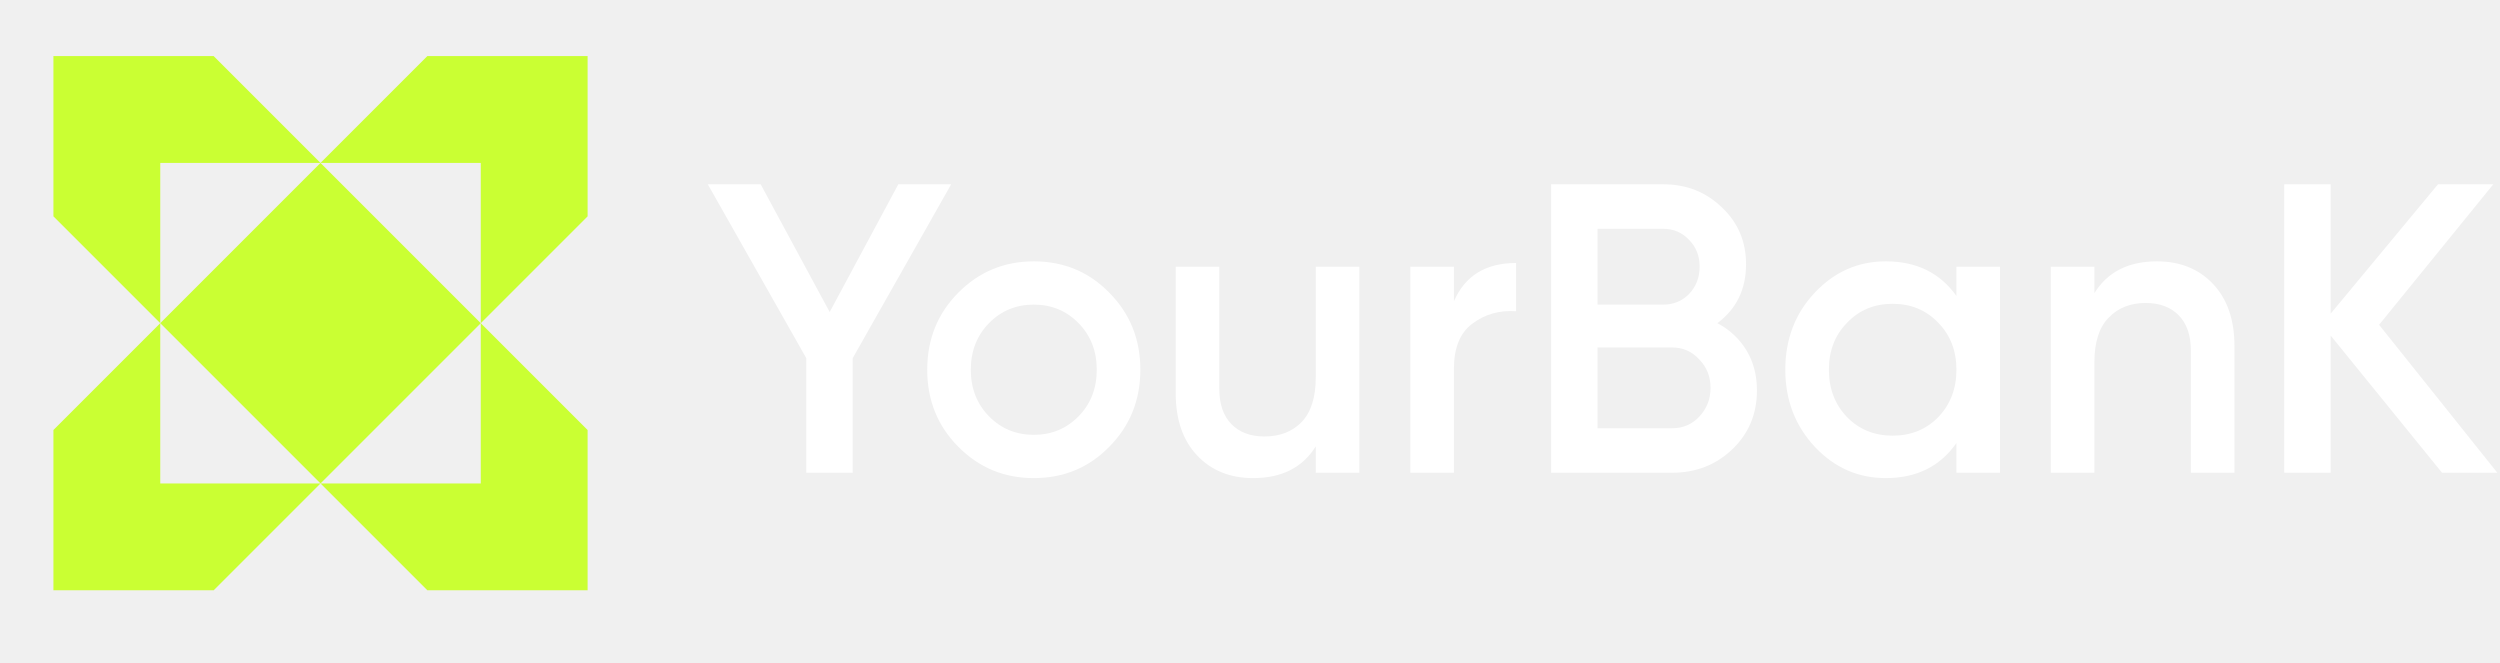
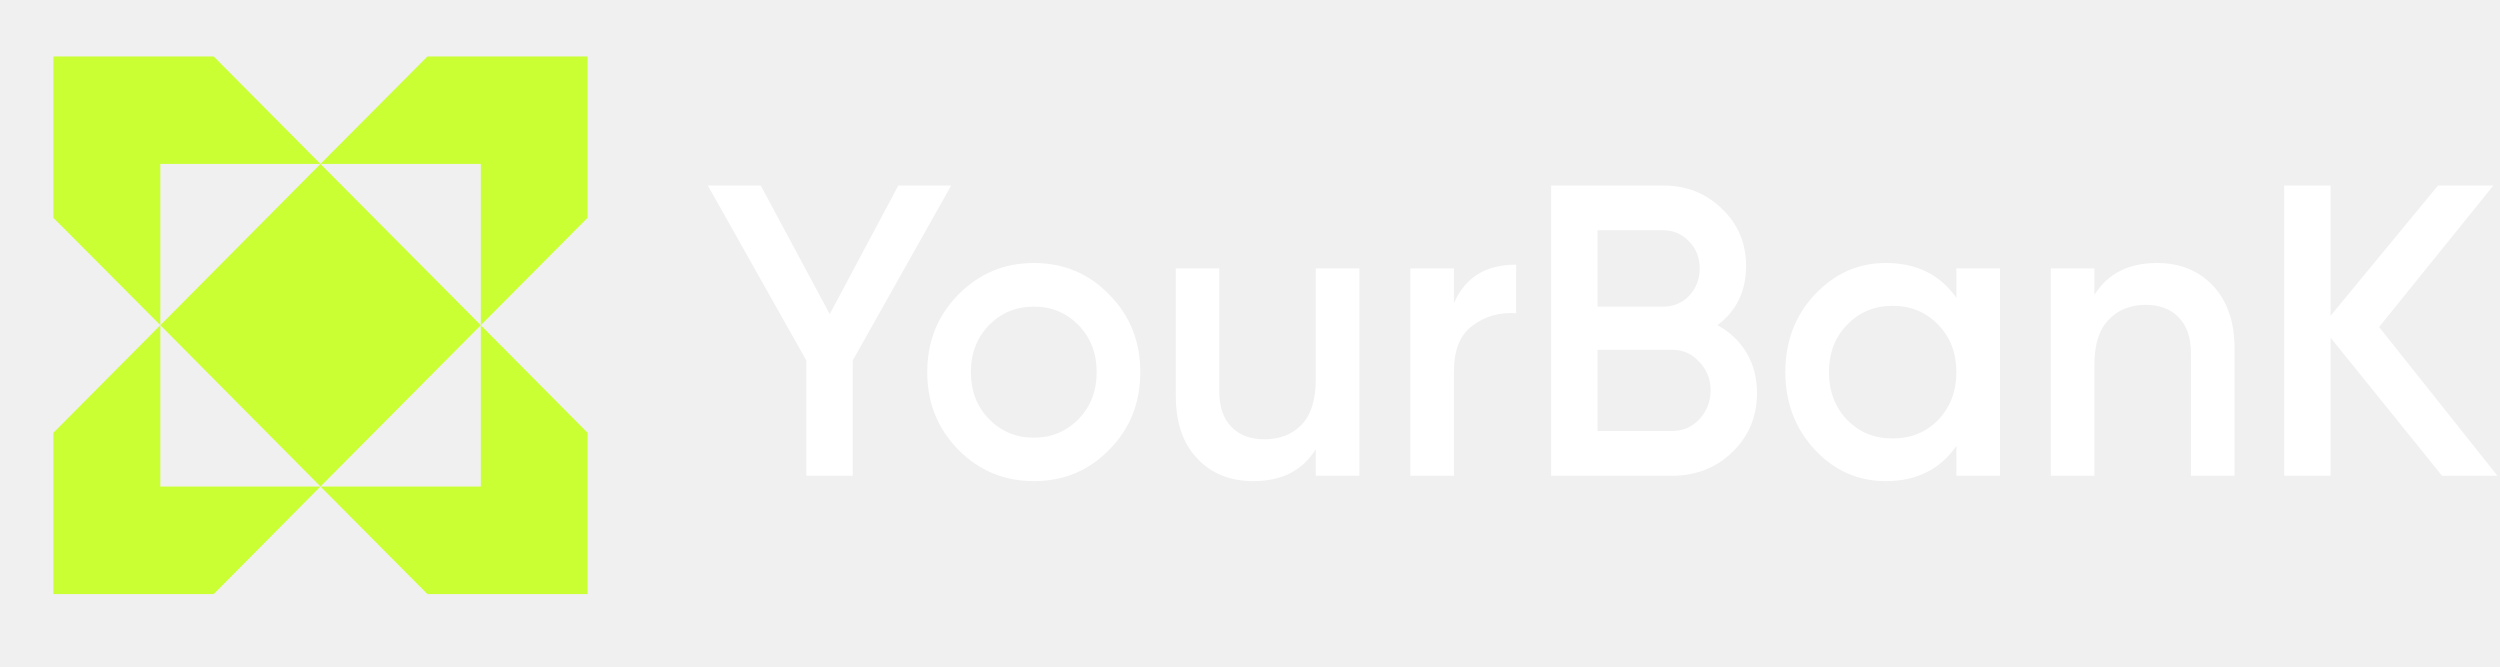
- <svg xmlns="http://www.w3.org/2000/svg" width="117" height="31" viewBox="0 0 117 31" fill="none">
-   <path d="M7.5 15.125L15 7.625L22.5 15.125L15 22.625L7.5 15.125Z" fill="#CAFF33" />
-   <path d="M27.5 10.125L22.5 15.125V7.625H15L20 2.625H27.5V10.125Z" fill="#CAFF33" />
-   <path d="M27.5 20.125L22.5 15.125V22.625H15L20 27.625H27.5V20.125Z" fill="#CAFF33" />
-   <path d="M2.5 20.125L7.5 15.125V22.625H15L10 27.625H2.5L2.5 20.125Z" fill="#CAFF33" />
-   <path d="M2.5 10.125L7.5 15.125V7.625H15L10 2.625H2.5L2.5 10.125Z" fill="#CAFF33" />
-   <path d="M44.515 8.625L39.906 16.763V22.124H37.734V16.763L33.125 8.625H35.599L38.829 14.603L42.041 8.625H44.515Z" fill="white" />
-   <path d="M48.381 22.375C46.996 22.375 45.818 21.887 44.849 20.909C43.879 19.932 43.394 18.73 43.394 17.303C43.394 15.876 43.879 14.674 44.849 13.697C45.818 12.72 46.996 12.231 48.381 12.231C49.779 12.231 50.956 12.72 51.913 13.697C52.883 14.674 53.368 15.876 53.368 17.303C53.368 18.73 52.883 19.932 51.913 20.909C50.956 21.887 49.779 22.375 48.381 22.375ZM46.284 19.482C46.851 20.061 47.55 20.35 48.381 20.35C49.212 20.35 49.911 20.061 50.478 19.482C51.044 18.904 51.328 18.177 51.328 17.303C51.328 16.429 51.044 15.703 50.478 15.124C49.911 14.545 49.212 14.256 48.381 14.256C47.55 14.256 46.851 14.545 46.284 15.124C45.718 15.703 45.434 16.429 45.434 17.303C45.434 18.177 45.718 18.904 46.284 19.482Z" fill="white" />
-   <path d="M61.578 12.482H63.618V22.124H61.578V20.89C60.961 21.88 59.985 22.375 58.65 22.375C57.567 22.375 56.692 22.021 56.025 21.314C55.357 20.607 55.023 19.637 55.023 18.402V12.482H57.063V18.19C57.063 18.91 57.252 19.463 57.63 19.849C58.008 20.234 58.524 20.427 59.179 20.427C59.897 20.427 60.476 20.202 60.917 19.752C61.358 19.289 61.578 18.589 61.578 17.65V12.482Z" fill="white" />
-   <path d="M68.043 14.102C68.56 12.906 69.529 12.308 70.952 12.308V14.565C70.171 14.513 69.492 14.706 68.912 15.143C68.333 15.568 68.043 16.275 68.043 17.265V22.124H66.003V12.482H68.043V14.102Z" fill="white" />
-   <path d="M80.374 15.124C80.953 15.432 81.407 15.857 81.734 16.397C82.061 16.937 82.225 17.56 82.225 18.267C82.225 19.373 81.841 20.292 81.073 21.025C80.305 21.758 79.367 22.124 78.258 22.124H72.592V8.625H77.843C78.926 8.625 79.839 8.985 80.582 9.705C81.337 10.412 81.715 11.299 81.715 12.366C81.715 13.536 81.268 14.455 80.374 15.124ZM77.843 10.708H74.764V14.256H77.843C78.321 14.256 78.724 14.089 79.052 13.755C79.379 13.408 79.543 12.983 79.543 12.482C79.543 11.98 79.379 11.563 79.052 11.228C78.724 10.881 78.321 10.708 77.843 10.708ZM78.258 20.042C78.762 20.042 79.184 19.862 79.524 19.502C79.877 19.129 80.053 18.679 80.053 18.152C80.053 17.625 79.877 17.181 79.524 16.821C79.184 16.448 78.762 16.262 78.258 16.262H74.764V20.042H78.258Z" fill="white" />
-   <path d="M91.561 12.482H93.601V22.124H91.561V20.736C90.793 21.829 89.691 22.375 88.255 22.375C86.958 22.375 85.85 21.887 84.931 20.909C84.011 19.919 83.552 18.717 83.552 17.303C83.552 15.876 84.011 14.674 84.931 13.697C85.85 12.72 86.958 12.231 88.255 12.231C89.691 12.231 90.793 12.771 91.561 13.851V12.482ZM86.442 19.521C87.008 20.099 87.72 20.389 88.576 20.389C89.433 20.389 90.144 20.099 90.711 19.521C91.277 18.93 91.561 18.19 91.561 17.303C91.561 16.416 91.277 15.683 90.711 15.105C90.144 14.513 89.433 14.218 88.576 14.218C87.72 14.218 87.008 14.513 86.442 15.105C85.875 15.683 85.592 16.416 85.592 17.303C85.592 18.19 85.875 18.93 86.442 19.521Z" fill="white" />
-   <path d="M100.946 12.231C102.029 12.231 102.904 12.585 103.572 13.292C104.239 13.999 104.573 14.97 104.573 16.204V22.124H102.533V16.416C102.533 15.696 102.344 15.143 101.966 14.758C101.588 14.372 101.072 14.179 100.417 14.179C99.7 14.179 99.12 14.41 98.68 14.873C98.239 15.323 98.018 16.017 98.018 16.956V22.124H95.978V12.482H98.018V13.716C98.635 12.726 99.611 12.231 100.946 12.231Z" fill="white" />
-   <path d="M116.875 22.124H114.287L109.074 15.703V22.124H106.902V8.625H109.074V14.68L114.098 8.625H116.686L111.341 15.201L116.875 22.124Z" fill="white" />
+ <svg xmlns="http://www.w3.org/2000/svg" width="px" height="px" viewBox="0 0 60 16" version="1.1">
+   <g id="surface1">
+     <path style=" stroke:none;fill-rule:nonzero;fill:rgb(79.216%,100%,20%);fill-opacity:1;" d="M 3.848 7.805 L 7.691 3.934 L 11.539 7.805 L 7.691 11.676 Z M 3.848 7.805 " />
+     <path style=" stroke:none;fill-rule:nonzero;fill:rgb(79.216%,100%,20%);fill-opacity:1;" d="M 14.102 5.227 L 11.539 7.805 L 11.539 3.934 L 7.691 3.934 L 10.258 1.355 L 14.102 1.355 Z M 14.102 5.227 " />
+     <path style=" stroke:none;fill-rule:nonzero;fill:rgb(79.216%,100%,20%);fill-opacity:1;" d="M 14.102 10.387 L 11.539 7.805 L 11.539 11.676 L 7.691 11.676 L 10.258 14.258 L 14.102 14.258 Z M 14.102 10.387 " />
+     <path style=" stroke:none;fill-rule:nonzero;fill:rgb(79.216%,100%,20%);fill-opacity:1;" d="M 1.281 10.387 L 3.848 7.805 L 3.848 11.676 L 7.691 11.676 L 5.129 14.258 L 1.281 14.258 Z M 1.281 10.387 " />
+     <path style=" stroke:none;fill-rule:nonzero;fill:rgb(79.216%,100%,20%);fill-opacity:1;" d="M 1.281 5.227 L 3.848 7.805 L 3.848 3.934 L 7.691 3.934 L 5.129 1.355 L 1.281 1.355 Z M 1.281 5.227 " />
+     <path style=" stroke:none;fill-rule:nonzero;fill:rgb(100%,100%,100%);fill-opacity:1;" d="M 22.828 4.453 L 20.465 8.652 L 20.465 11.418 L 19.352 11.418 L 19.352 8.652 L 16.988 4.453 L 18.258 4.453 L 19.914 7.539 L 21.559 4.453 Z M 22.828 4.453 " />
+     <path style=" stroke:none;fill-rule:nonzero;fill:rgb(100%,100%,100%);fill-opacity:1;" d="M 24.812 11.547 C 24.102 11.547 23.496 11.297 23 10.793 C 22.504 10.289 22.254 9.668 22.254 8.93 C 22.254 8.195 22.504 7.574 23 7.07 C 23.496 6.566 24.102 6.312 24.812 6.312 C 25.527 6.312 26.133 6.566 26.621 7.07 C 27.121 7.574 27.367 8.195 27.367 8.93 C 27.367 9.668 27.121 10.289 26.621 10.793 C 26.133 11.297 25.527 11.547 24.812 11.547 Z M 23.734 10.055 C 24.027 10.355 24.383 10.504 24.812 10.504 C 25.238 10.504 25.594 10.355 25.887 10.055 C 26.176 9.758 26.32 9.383 26.32 8.93 C 26.32 8.48 26.176 8.105 25.887 7.805 C 25.594 7.508 25.238 7.359 24.812 7.359 C 24.383 7.359 24.027 7.508 23.734 7.805 C 23.445 8.105 23.301 8.48 23.301 8.93 C 23.301 9.383 23.445 9.758 23.734 10.055 Z M 23.734 10.055 " />
+     <path style=" stroke:none;fill-rule:nonzero;fill:rgb(100%,100%,100%);fill-opacity:1;" d="M 31.578 6.441 L 32.625 6.441 L 32.625 11.418 L 31.578 11.418 L 31.578 10.781 C 31.262 11.293 30.762 11.547 30.078 11.547 C 29.523 11.547 29.074 11.367 28.73 11 C 28.387 10.637 28.219 10.137 28.219 9.496 L 28.219 6.441 L 29.262 6.441 L 29.262 9.387 C 29.262 9.762 29.359 10.047 29.555 10.246 C 29.746 10.445 30.012 10.543 30.348 10.543 C 30.715 10.543 31.012 10.426 31.238 10.195 C 31.465 9.957 31.578 9.594 31.578 9.109 Z M 31.578 6.441 " />
+     <path style=" stroke:none;fill-rule:nonzero;fill:rgb(100%,100%,100%);fill-opacity:1;" d="M 34.895 7.277 C 35.16 6.66 35.656 6.352 36.387 6.352 L 36.387 7.516 C 35.984 7.492 35.637 7.59 35.34 7.816 C 35.043 8.035 34.895 8.398 34.895 8.91 L 34.895 11.418 L 33.848 11.418 L 33.848 6.441 L 34.895 6.441 Z M 34.895 7.277 " />
+     <path style=" stroke:none;fill-rule:nonzero;fill:rgb(100%,100%,100%);fill-opacity:1;" d="M 41.219 7.805 C 41.516 7.965 41.746 8.184 41.914 8.461 C 42.082 8.742 42.168 9.062 42.168 9.43 C 42.168 10 41.969 10.473 41.574 10.852 C 41.184 11.23 40.699 11.418 40.133 11.418 L 37.227 11.418 L 37.227 4.453 L 39.918 4.453 C 40.477 4.453 40.941 4.637 41.324 5.008 C 41.711 5.375 41.906 5.832 41.906 6.383 C 41.906 6.988 41.676 7.461 41.219 7.805 Z M 39.918 5.527 L 38.34 5.527 L 38.34 7.359 L 39.918 7.359 C 40.164 7.359 40.371 7.273 40.539 7.098 C 40.707 6.922 40.793 6.699 40.793 6.441 C 40.793 6.184 40.707 5.969 40.539 5.797 C 40.371 5.617 40.164 5.527 39.918 5.527 Z M 40.133 10.344 C 40.391 10.344 40.605 10.25 40.781 10.066 C 40.961 9.871 41.055 9.641 41.055 9.367 C 41.055 9.098 40.961 8.867 40.781 8.684 C 40.605 8.488 40.391 8.395 40.133 8.395 L 38.34 8.395 L 38.34 10.344 Z M 40.133 10.344 " />
+     <path style=" stroke:none;fill-rule:nonzero;fill:rgb(100%,100%,100%);fill-opacity:1;" d="M 46.953 6.441 L 48 6.441 L 48 11.418 L 46.953 11.418 L 46.953 10.703 C 46.559 11.266 45.996 11.547 45.258 11.547 C 44.594 11.547 44.027 11.297 43.555 10.793 C 43.082 10.281 42.848 9.66 42.848 8.93 C 42.848 8.195 43.082 7.574 43.555 7.07 C 44.027 6.566 44.594 6.312 45.258 6.312 C 45.996 6.312 46.559 6.59 46.953 7.148 Z M 44.328 10.074 C 44.621 10.375 44.984 10.523 45.422 10.523 C 45.863 10.523 46.227 10.375 46.52 10.074 C 46.809 9.77 46.953 9.387 46.953 8.93 C 46.953 8.473 46.809 8.094 46.52 7.797 C 46.227 7.492 45.863 7.34 45.422 7.34 C 44.984 7.34 44.621 7.492 44.328 7.797 C 44.039 8.094 43.895 8.473 43.895 8.93 C 43.895 9.387 44.039 9.77 44.328 10.074 Z M 44.328 10.074 " />
+     <path style=" stroke:none;fill-rule:nonzero;fill:rgb(100%,100%,100%);fill-opacity:1;" d="M 51.766 6.312 C 52.324 6.312 52.77 6.496 53.113 6.859 C 53.457 7.227 53.629 7.727 53.629 8.363 L 53.629 11.418 L 52.582 11.418 L 52.582 8.473 C 52.582 8.102 52.484 7.816 52.289 7.617 C 52.098 7.418 51.832 7.316 51.496 7.316 C 51.129 7.316 50.832 7.438 50.605 7.676 C 50.379 7.91 50.266 8.266 50.266 8.75 L 50.266 11.418 L 49.219 11.418 L 49.219 6.441 L 50.266 6.441 L 50.266 7.078 C 50.582 6.57 51.082 6.312 51.766 6.312 Z M 51.766 6.312 " />
+     <path style=" stroke:none;fill-rule:nonzero;fill:rgb(100%,100%,100%);fill-opacity:1;" d="M 59.938 11.418 L 58.609 11.418 L 55.934 8.105 L 55.934 11.418 L 54.82 11.418 L 54.82 4.453 L 55.934 4.453 L 55.934 7.578 L 58.512 4.453 L 59.84 4.453 L 57.098 7.848 Z M 59.938 11.418 " />
+   </g>
</svg>
